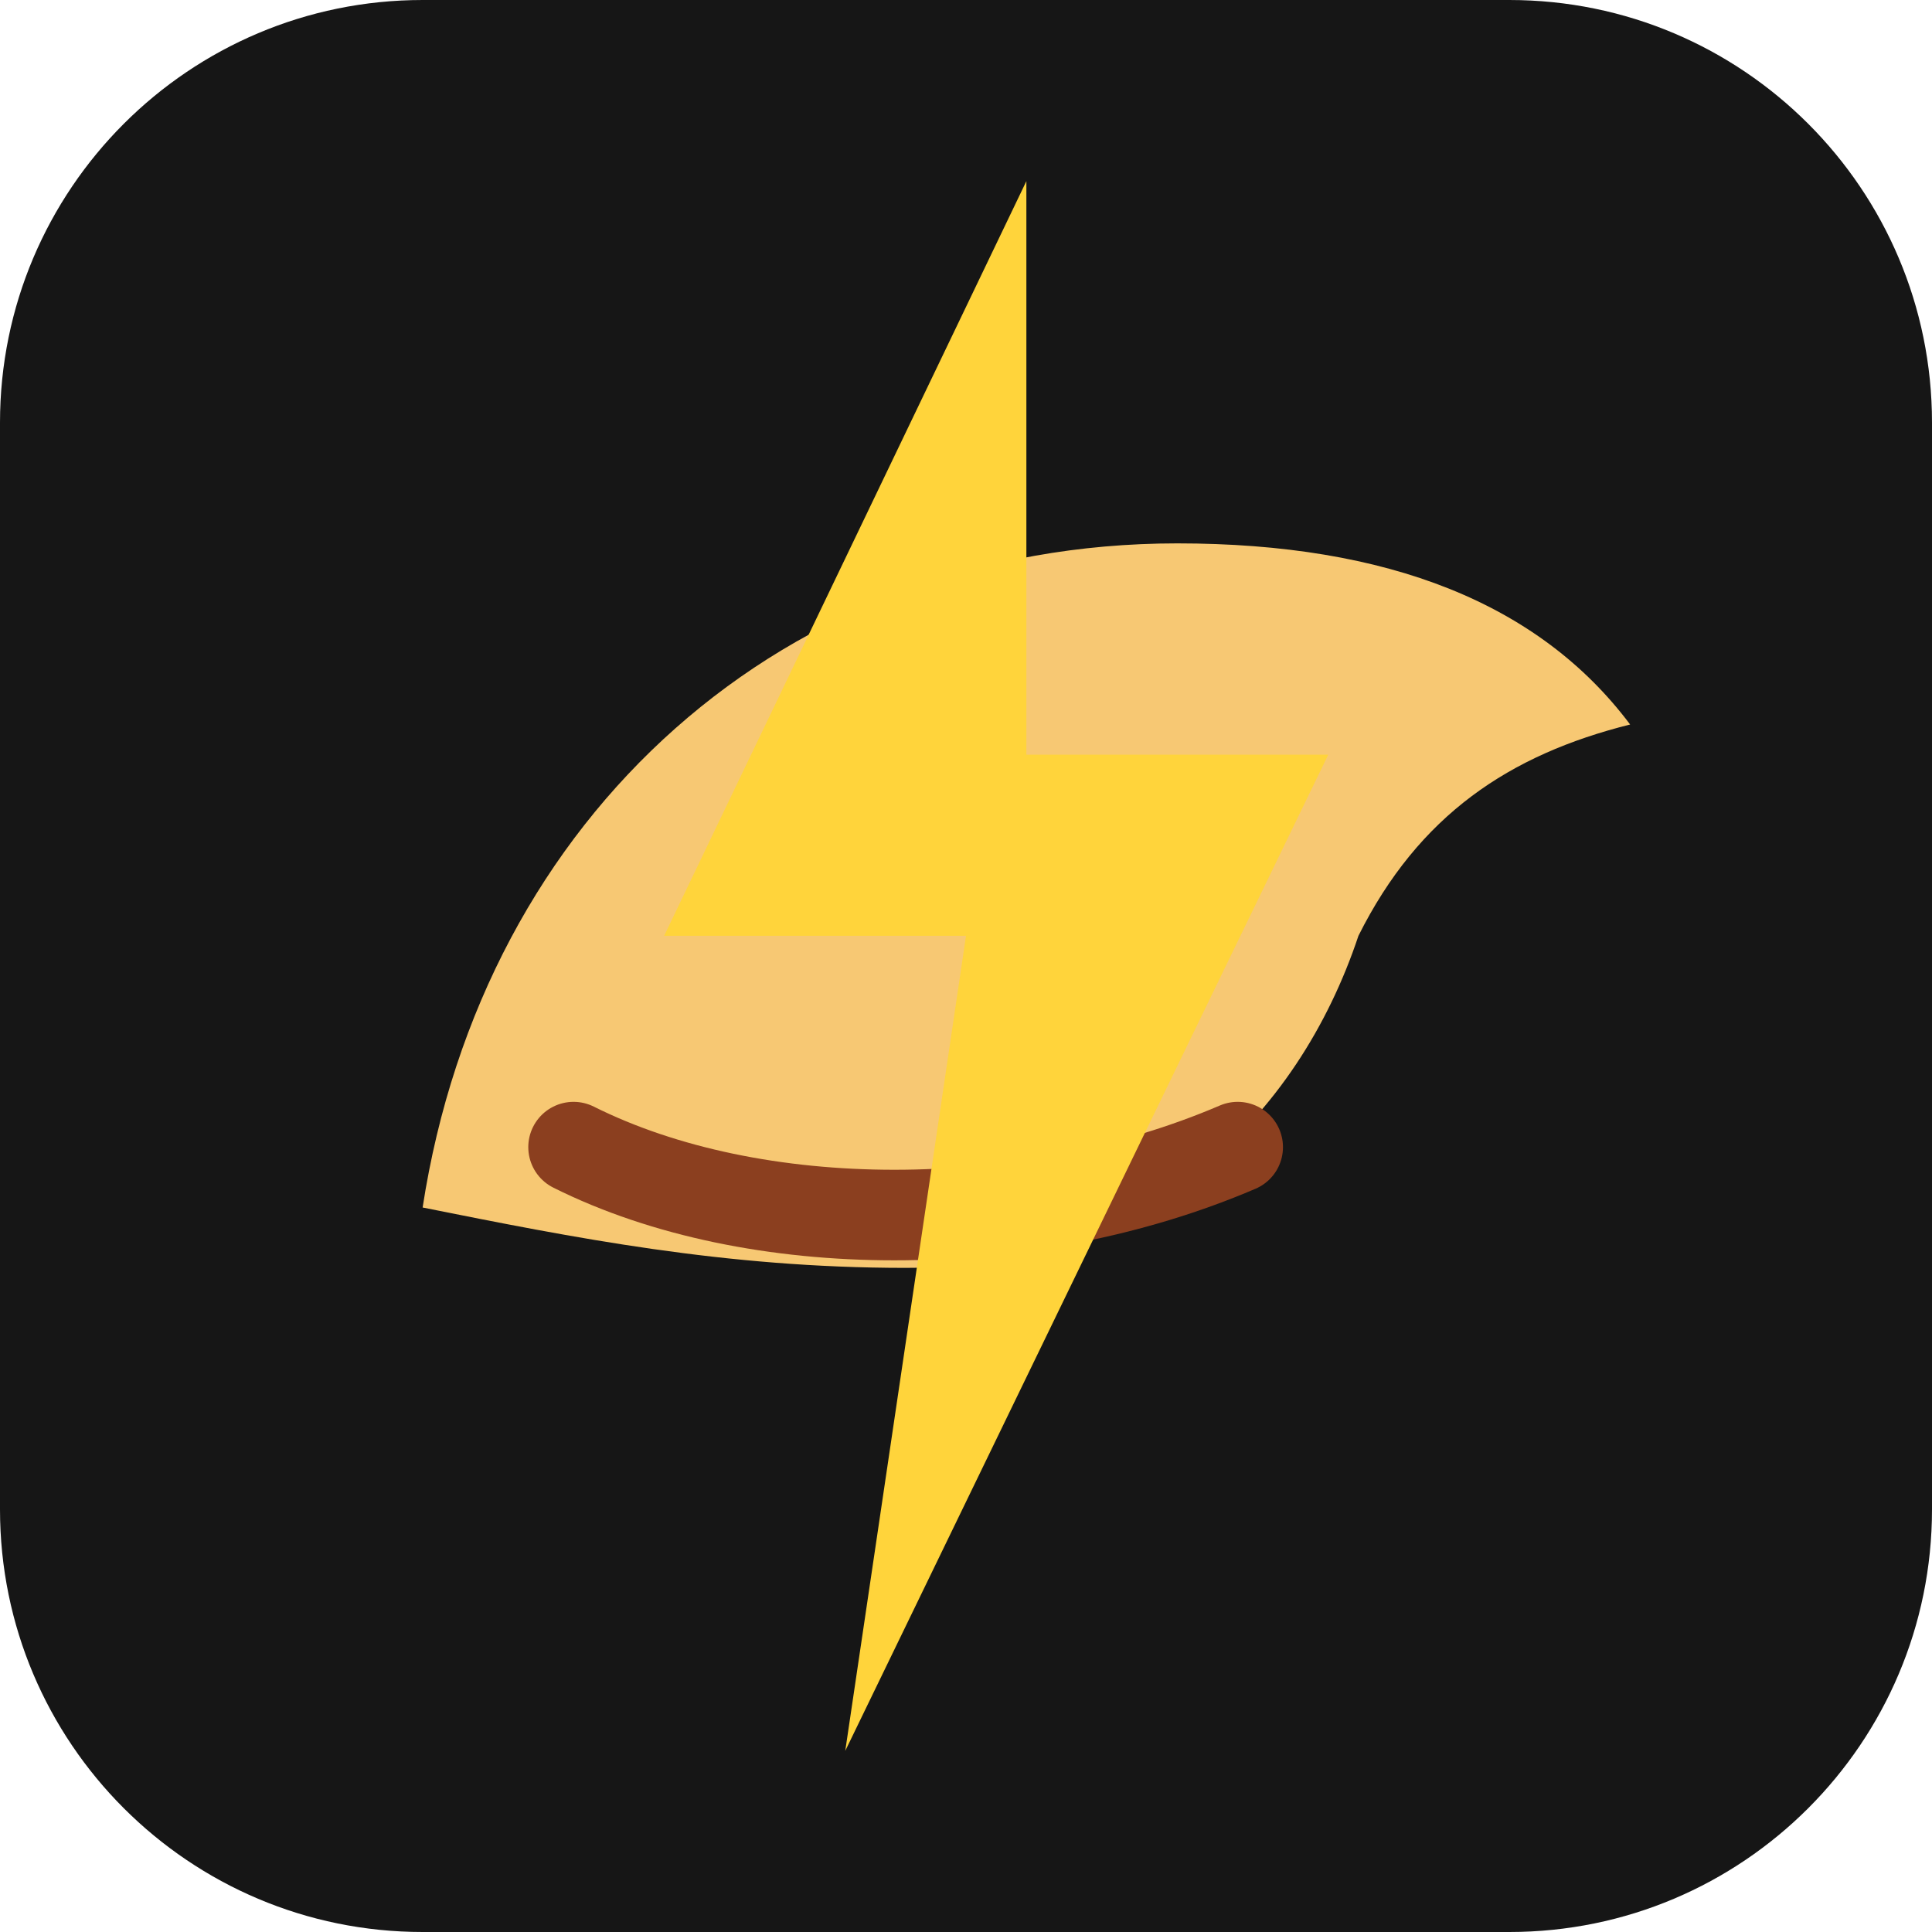
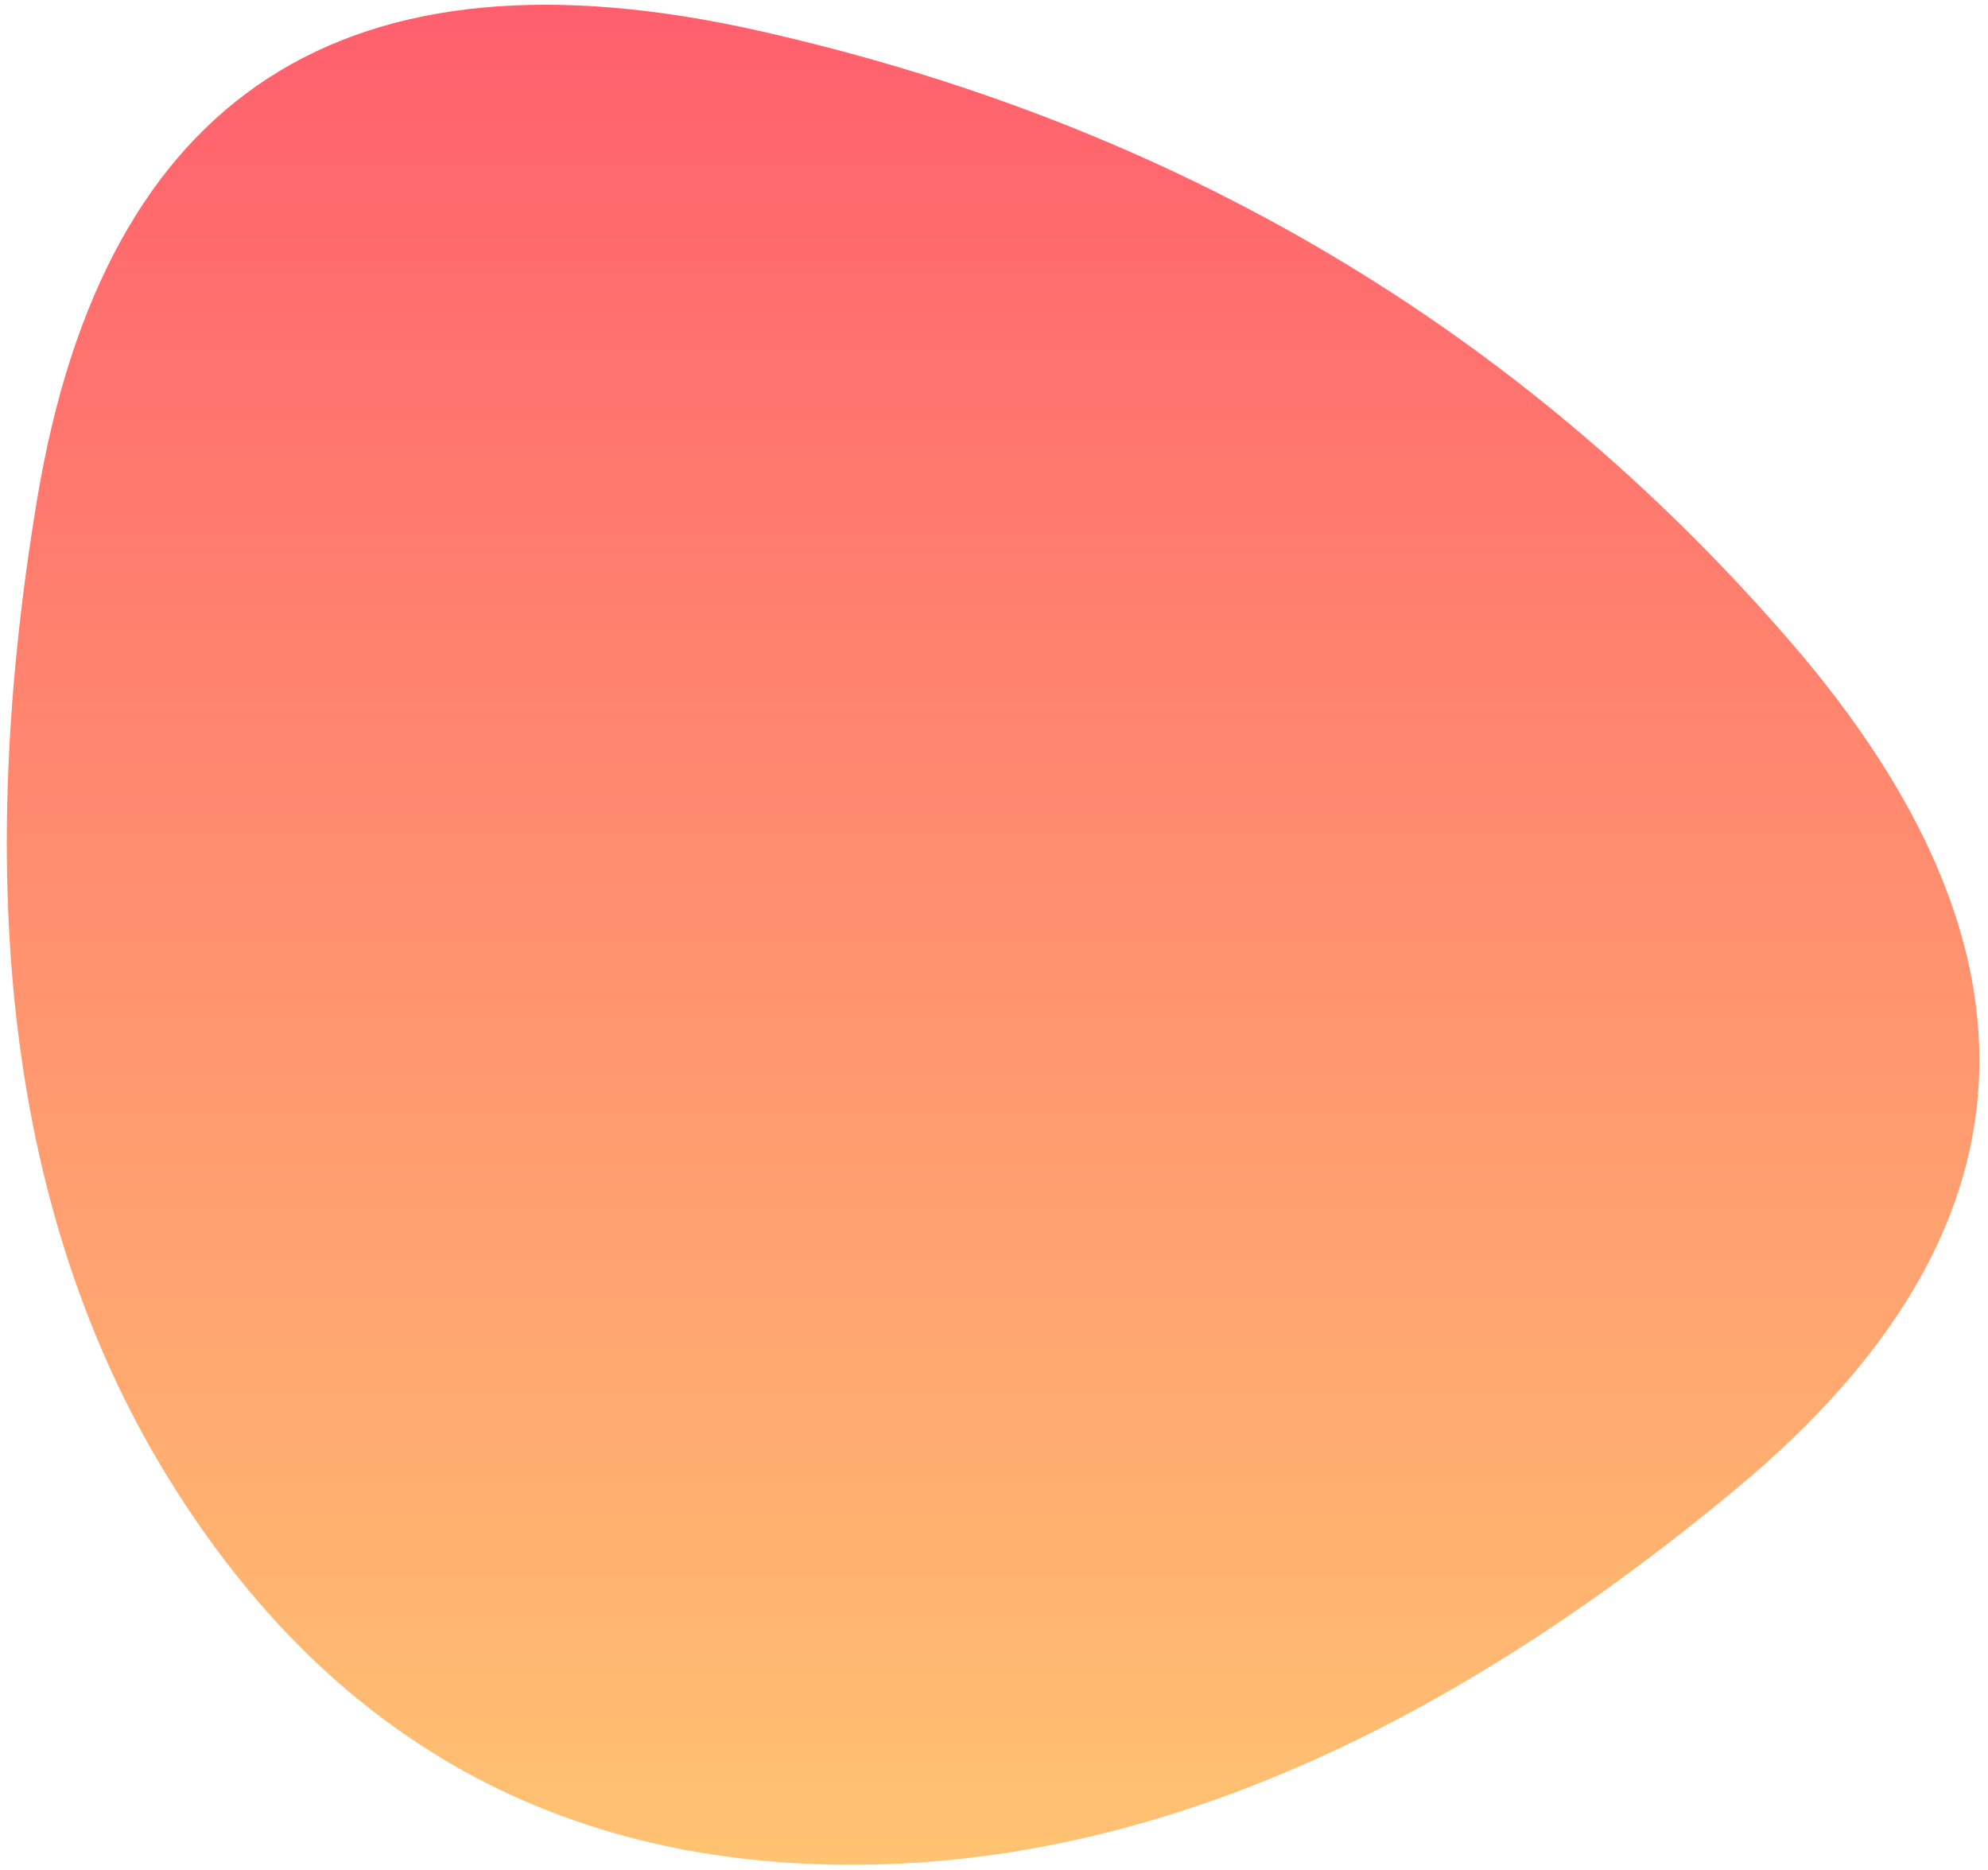
- <svg xmlns="http://www.w3.org/2000/svg" viewBox="0 0 64 64">
-   <rect width="64" height="64" rx="14" fill="#161616" />
-   <path d="M14 40c2-13 12-22 25-22 7 0 12 2 15 6-4 1-7 3-9 7-2 6-7 11-15 11-6 0-11-1-16-2Z" fill="#f7c873" />
-   <path d="M19 38c6 3 15 3 22 0" fill="none" stroke="#8b3f1f" stroke-width="3" stroke-linecap="round" />
-   <path d="M34 6 22 31h10l-4 27 16-33H34L34 6Z" fill="#ffd43b" />
+ <svg xmlns="http://www.w3.org/2000/svg" width="117" height="110" viewBox="0 0 117 110" fill="none">
+   <path d="M102.282 87.513C84.385 102.427 66.874 109.829 49.75 109.719C32.626 109.608 19.424 102.151 10.144 87.347C0.864 72.543 -1.787 53.209 2.19 29.346C6.167 5.483 20.363 -3.686 44.779 1.837C69.194 7.361 89.356 19.293 105.265 37.632C121.174 55.971 120.18 72.598 102.282 87.513Z" fill="url(#paint0_linear)" />
+   <defs>
+     <linearGradient id="paint0_linear" x1="0.4" y1="0.28" x2="0.4" y2="109.72" gradientUnits="userSpaceOnUse">
+       <stop stop-color="#FF5F6D" />
+       <stop offset="1" stop-color="#FFC371" />
+     </linearGradient>
+   </defs>
</svg>
